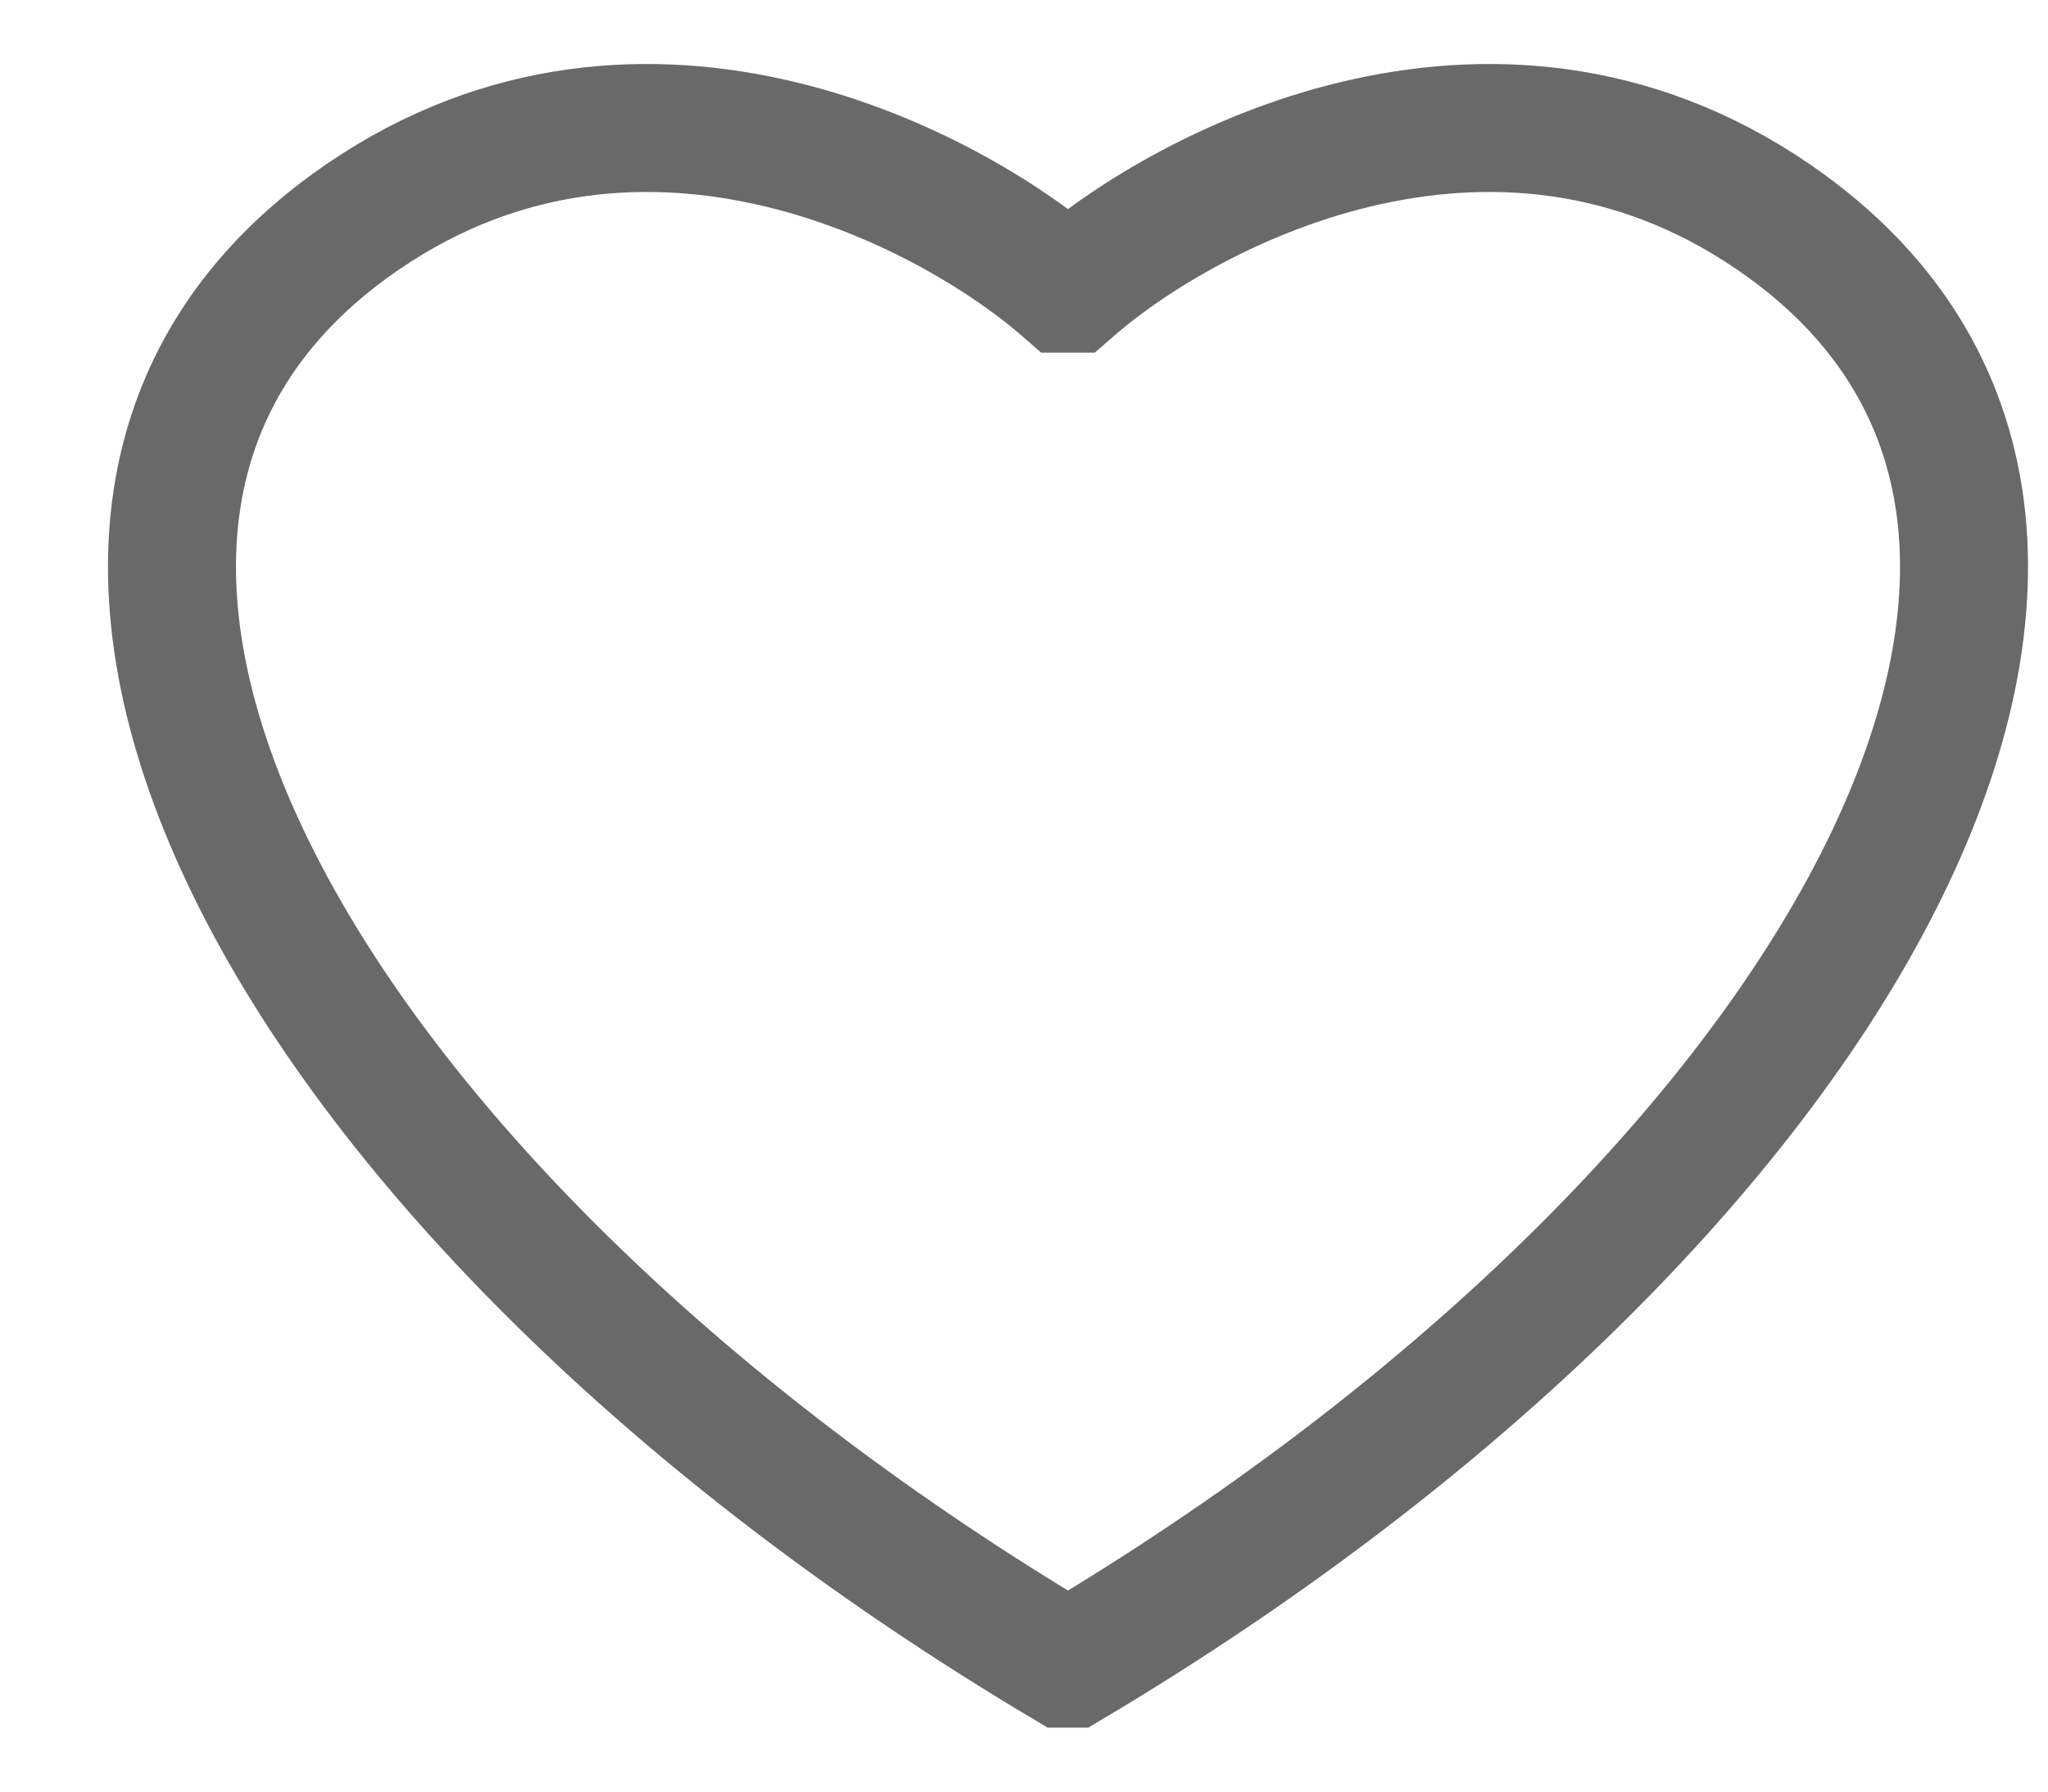
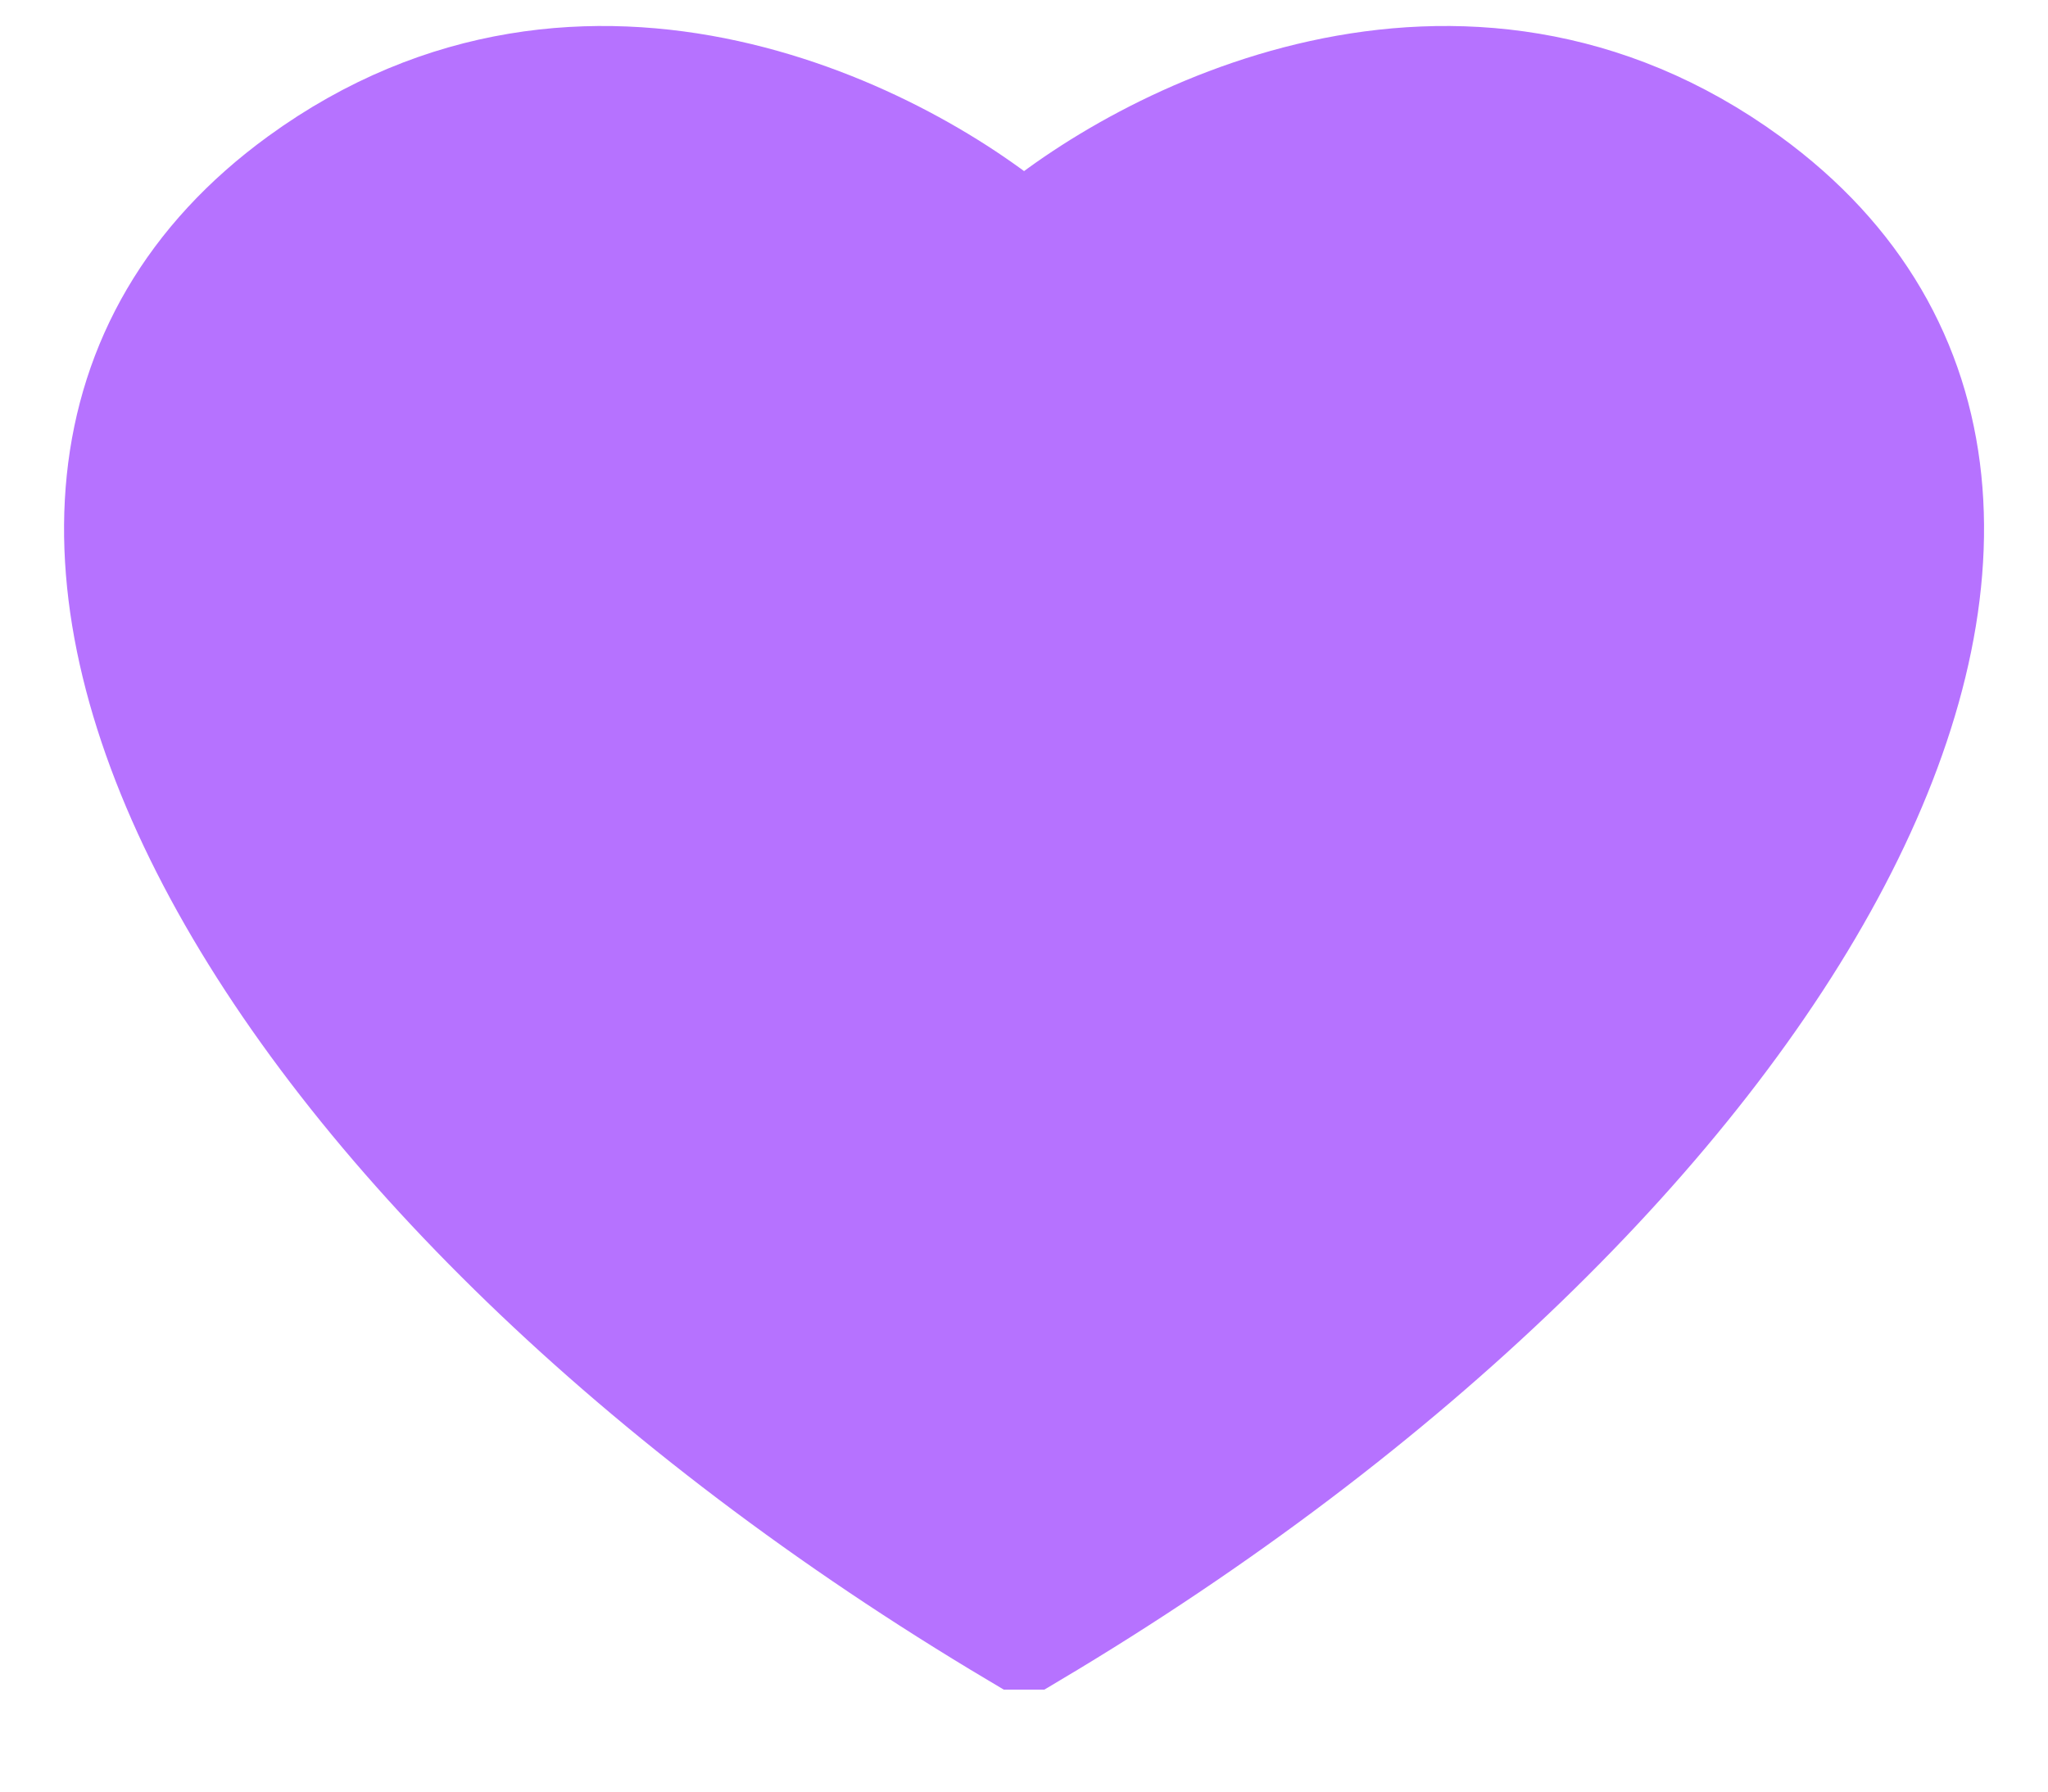
<svg xmlns="http://www.w3.org/2000/svg" width="16" height="14" viewBox="0 0 16 14" fill="none">
-   <path d="M8.344 2.256H8.365C9.297 1.442 11.756 0.166 13.957 1.767C17.311 4.209 14.246 9.5 8.365 13H8.344M8.344 2.256H8.322C7.39 1.442 4.931 0.166 2.731 1.767C-0.624 4.209 2.442 9.5 8.322 13H8.344" stroke="#696969" />
+   <path d="M8.022 12.703C13.902 9.203 16.968 3.912 13.613 1.47C11.413 -0.131 8.954 1.145 8.022 1.959H8.001H8H7.979C7.047 1.145 4.588 -0.131 2.388 1.47C-0.967 3.912 2.098 9.203 7.979 12.703H8H8.001H8.022Z" fill="#B672FF" />
+   <path d="M8 1.959H8.022C8.954 1.145 11.413 -0.131 13.613 1.47C16.968 3.912 13.902 9.203 8.022 12.703H8M8.001 1.959H7.979C7.047 1.145 4.588 -0.131 2.388 1.47C-0.967 3.912 2.098 9.203 7.979 12.703H8.001" stroke="#B672FF" />
</svg>
